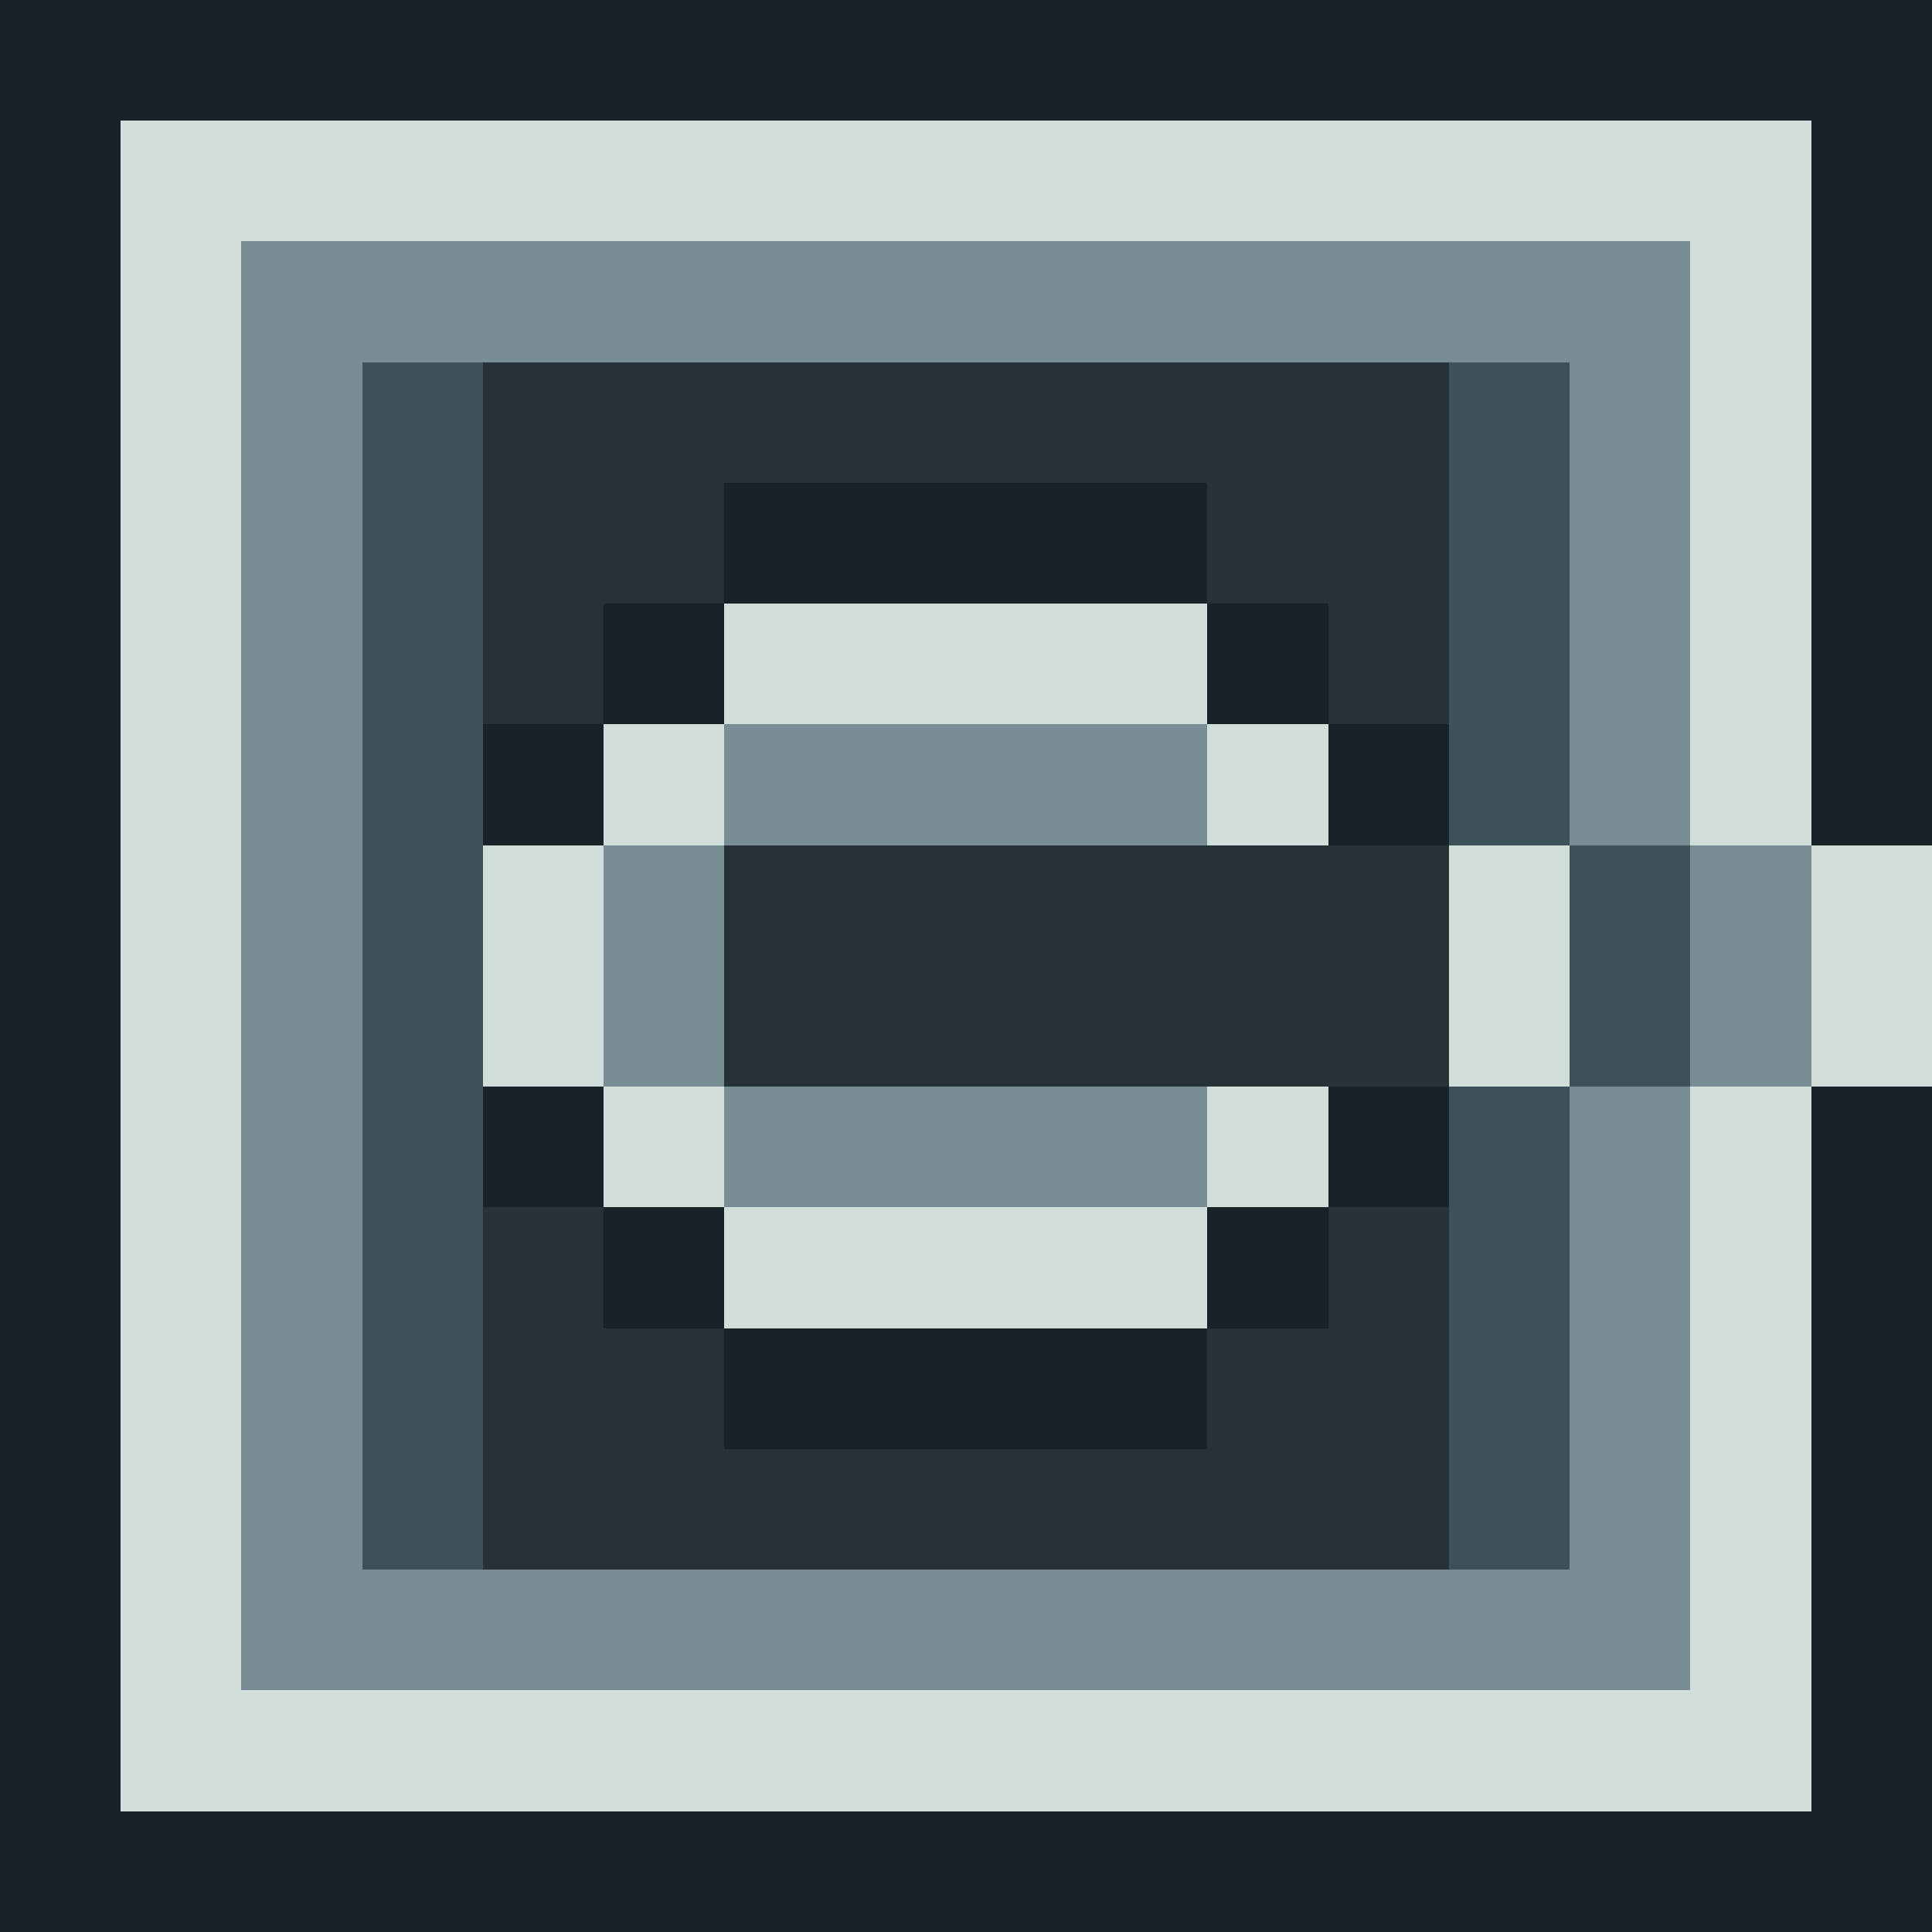
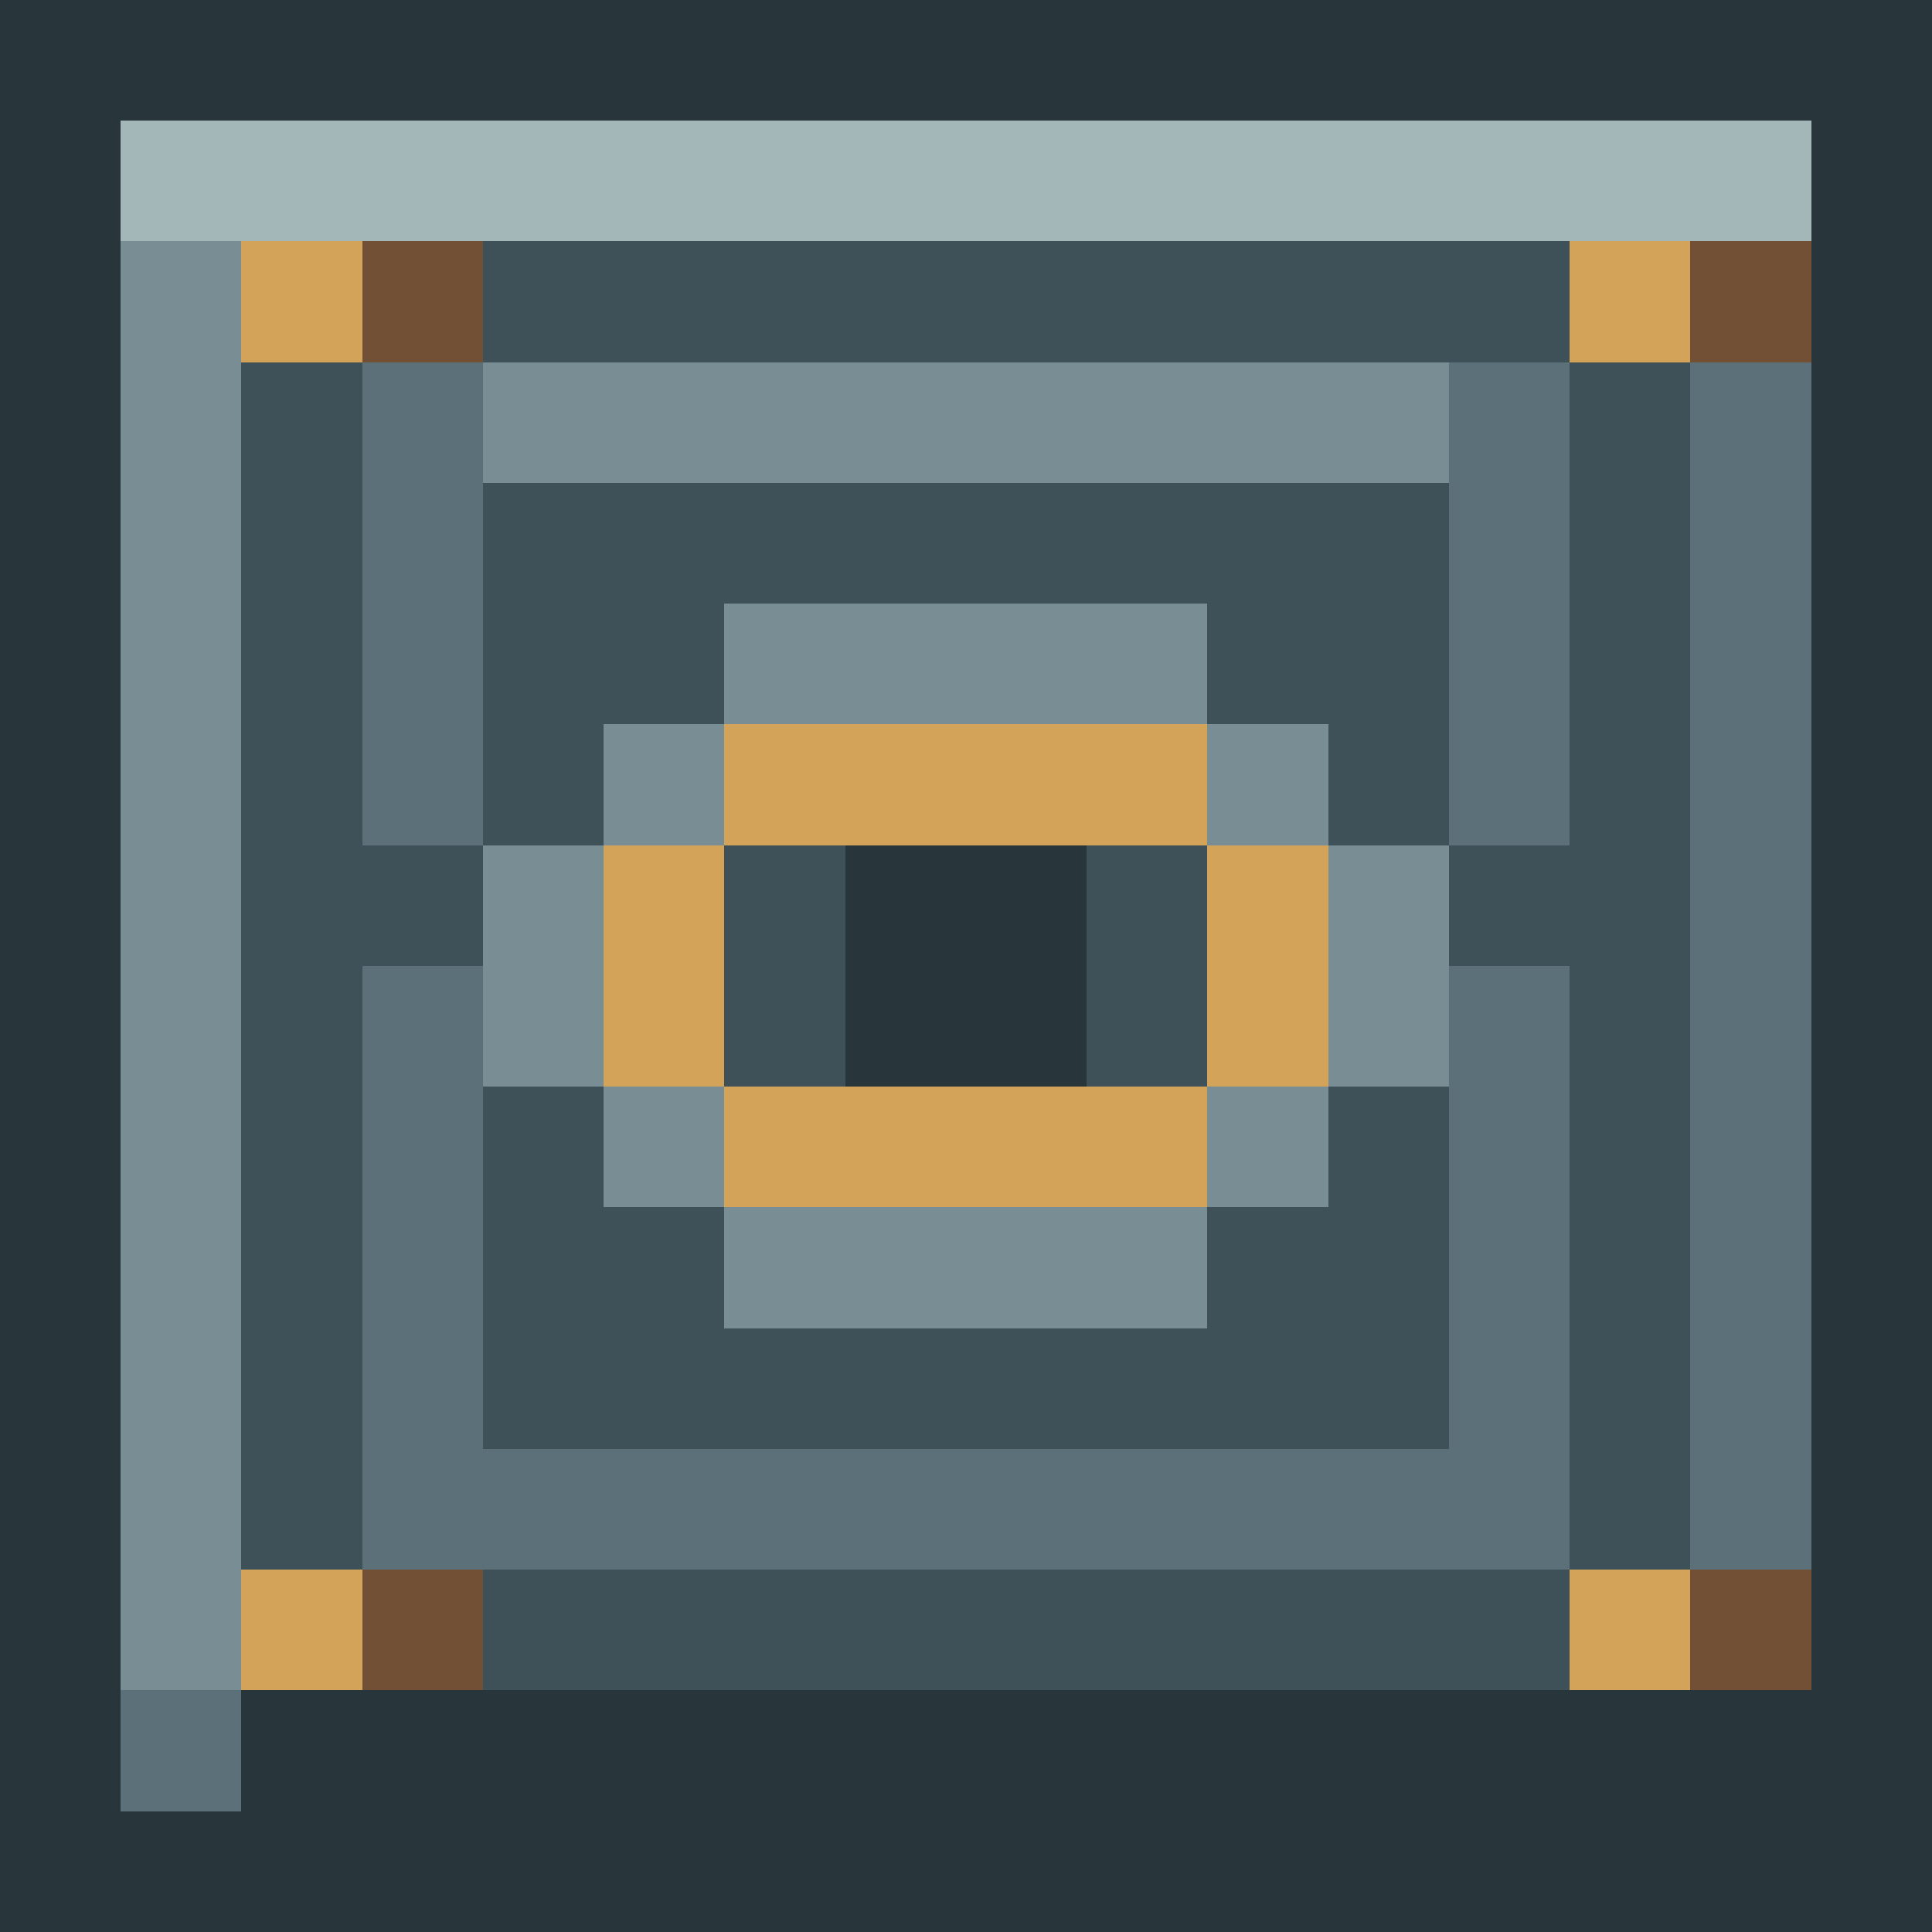
<svg xmlns="http://www.w3.org/2000/svg" width="16" height="16" viewBox="0 0 16 16" shape-rendering="crispEdges">
-   <rect x="0" y="0" width="1" height="1" fill="#182329" />
-   <rect x="1" y="0" width="1" height="1" fill="#182329" />
-   <rect x="2" y="0" width="1" height="1" fill="#182329" />
-   <rect x="3" y="0" width="1" height="1" fill="#182329" />
-   <rect x="4" y="0" width="1" height="1" fill="#182329" />
-   <rect x="5" y="0" width="1" height="1" fill="#182329" />
-   <rect x="6" y="0" width="1" height="1" fill="#182329" />
-   <rect x="7" y="0" width="1" height="1" fill="#182329" />
-   <rect x="8" y="0" width="1" height="1" fill="#182329" />
-   <rect x="9" y="0" width="1" height="1" fill="#182329" />
-   <rect x="10" y="0" width="1" height="1" fill="#182329" />
-   <rect x="11" y="0" width="1" height="1" fill="#182329" />
-   <rect x="12" y="0" width="1" height="1" fill="#182329" />
-   <rect x="13" y="0" width="1" height="1" fill="#182329" />
-   <rect x="14" y="0" width="1" height="1" fill="#182329" />
-   <rect x="15" y="0" width="1" height="1" fill="#182329" />
-   <rect x="0" y="1" width="1" height="1" fill="#182329" />
-   <rect x="1" y="1" width="1" height="1" fill="#D1DFDA" />
-   <rect x="2" y="1" width="1" height="1" fill="#D1DFDA" />
-   <rect x="3" y="1" width="1" height="1" fill="#D1DFDA" />
-   <rect x="4" y="1" width="1" height="1" fill="#D1DFDA" />
-   <rect x="5" y="1" width="1" height="1" fill="#D1DFDA" />
-   <rect x="6" y="1" width="1" height="1" fill="#D1DFDA" />
-   <rect x="7" y="1" width="1" height="1" fill="#D1DFDA" />
-   <rect x="8" y="1" width="1" height="1" fill="#D1DFDA" />
-   <rect x="9" y="1" width="1" height="1" fill="#D1DFDA" />
-   <rect x="10" y="1" width="1" height="1" fill="#D1DFDA" />
-   <rect x="11" y="1" width="1" height="1" fill="#D1DFDA" />
-   <rect x="12" y="1" width="1" height="1" fill="#D1DFDA" />
-   <rect x="13" y="1" width="1" height="1" fill="#D1DFDA" />
-   <rect x="14" y="1" width="1" height="1" fill="#D1DFDA" />
-   <rect x="15" y="1" width="1" height="1" fill="#182329" />
-   <rect x="0" y="2" width="1" height="1" fill="#182329" />
-   <rect x="1" y="2" width="1" height="1" fill="#D1DFDA" />
-   <rect x="2" y="2" width="1" height="1" fill="#788E94" />
-   <rect x="3" y="2" width="1" height="1" fill="#788E94" />
-   <rect x="4" y="2" width="1" height="1" fill="#788E94" />
-   <rect x="5" y="2" width="1" height="1" fill="#788E94" />
-   <rect x="6" y="2" width="1" height="1" fill="#788E94" />
-   <rect x="7" y="2" width="1" height="1" fill="#788E94" />
-   <rect x="8" y="2" width="1" height="1" fill="#788E94" />
-   <rect x="9" y="2" width="1" height="1" fill="#788E94" />
-   <rect x="10" y="2" width="1" height="1" fill="#788E94" />
-   <rect x="11" y="2" width="1" height="1" fill="#788E94" />
-   <rect x="12" y="2" width="1" height="1" fill="#788E94" />
-   <rect x="13" y="2" width="1" height="1" fill="#788E94" />
-   <rect x="14" y="2" width="1" height="1" fill="#D1DFDA" />
-   <rect x="15" y="2" width="1" height="1" fill="#182329" />
-   <rect x="0" y="3" width="1" height="1" fill="#182329" />
-   <rect x="1" y="3" width="1" height="1" fill="#D1DFDA" />
-   <rect x="2" y="3" width="1" height="1" fill="#788E94" />
-   <rect x="3" y="3" width="1" height="1" fill="#3E5058" />
-   <rect x="4" y="3" width="1" height="1" fill="#263238" />
-   <rect x="5" y="3" width="1" height="1" fill="#263238" />
-   <rect x="6" y="3" width="1" height="1" fill="#263238" />
-   <rect x="7" y="3" width="1" height="1" fill="#263238" />
-   <rect x="8" y="3" width="1" height="1" fill="#263238" />
-   <rect x="9" y="3" width="1" height="1" fill="#263238" />
-   <rect x="10" y="3" width="1" height="1" fill="#263238" />
-   <rect x="11" y="3" width="1" height="1" fill="#263238" />
-   <rect x="12" y="3" width="1" height="1" fill="#3E5058" />
-   <rect x="13" y="3" width="1" height="1" fill="#788E94" />
-   <rect x="14" y="3" width="1" height="1" fill="#D1DFDA" />
-   <rect x="15" y="3" width="1" height="1" fill="#182329" />
-   <rect x="0" y="4" width="1" height="1" fill="#182329" />
-   <rect x="1" y="4" width="1" height="1" fill="#D1DFDA" />
-   <rect x="2" y="4" width="1" height="1" fill="#788E94" />
-   <rect x="3" y="4" width="1" height="1" fill="#3E5058" />
-   <rect x="4" y="4" width="1" height="1" fill="#263238" />
-   <rect x="5" y="4" width="1" height="1" fill="#263238" />
-   <rect x="6" y="4" width="1" height="1" fill="#182329" />
-   <rect x="7" y="4" width="1" height="1" fill="#182329" />
-   <rect x="8" y="4" width="1" height="1" fill="#182329" />
-   <rect x="9" y="4" width="1" height="1" fill="#182329" />
-   <rect x="10" y="4" width="1" height="1" fill="#263238" />
-   <rect x="11" y="4" width="1" height="1" fill="#263238" />
-   <rect x="12" y="4" width="1" height="1" fill="#3E5058" />
-   <rect x="13" y="4" width="1" height="1" fill="#788E94" />
-   <rect x="14" y="4" width="1" height="1" fill="#D1DFDA" />
-   <rect x="15" y="4" width="1" height="1" fill="#182329" />
-   <rect x="0" y="5" width="1" height="1" fill="#182329" />
-   <rect x="1" y="5" width="1" height="1" fill="#D1DFDA" />
-   <rect x="2" y="5" width="1" height="1" fill="#788E94" />
-   <rect x="3" y="5" width="1" height="1" fill="#3E5058" />
-   <rect x="4" y="5" width="1" height="1" fill="#263238" />
-   <rect x="5" y="5" width="1" height="1" fill="#182329" />
-   <rect x="6" y="5" width="1" height="1" fill="#D1DFDA" />
-   <rect x="7" y="5" width="1" height="1" fill="#D1DFDA" />
-   <rect x="8" y="5" width="1" height="1" fill="#D1DFDA" />
-   <rect x="9" y="5" width="1" height="1" fill="#D1DFDA" />
-   <rect x="10" y="5" width="1" height="1" fill="#182329" />
-   <rect x="11" y="5" width="1" height="1" fill="#263238" />
-   <rect x="12" y="5" width="1" height="1" fill="#3E5058" />
-   <rect x="13" y="5" width="1" height="1" fill="#788E94" />
-   <rect x="14" y="5" width="1" height="1" fill="#D1DFDA" />
-   <rect x="15" y="5" width="1" height="1" fill="#182329" />
-   <rect x="0" y="6" width="1" height="1" fill="#182329" />
-   <rect x="1" y="6" width="1" height="1" fill="#D1DFDA" />
-   <rect x="2" y="6" width="1" height="1" fill="#788E94" />
-   <rect x="3" y="6" width="1" height="1" fill="#3E5058" />
-   <rect x="4" y="6" width="1" height="1" fill="#182329" />
-   <rect x="5" y="6" width="1" height="1" fill="#D1DFDA" />
-   <rect x="6" y="6" width="1" height="1" fill="#788E94" />
-   <rect x="7" y="6" width="1" height="1" fill="#788E94" />
-   <rect x="8" y="6" width="1" height="1" fill="#788E94" />
-   <rect x="9" y="6" width="1" height="1" fill="#788E94" />
-   <rect x="10" y="6" width="1" height="1" fill="#D1DFDA" />
-   <rect x="11" y="6" width="1" height="1" fill="#182329" />
-   <rect x="12" y="6" width="1" height="1" fill="#3E5058" />
-   <rect x="13" y="6" width="1" height="1" fill="#788E94" />
-   <rect x="14" y="6" width="1" height="1" fill="#D1DFDA" />
-   <rect x="15" y="6" width="1" height="1" fill="#182329" />
-   <rect x="0" y="7" width="1" height="1" fill="#182329" />
-   <rect x="1" y="7" width="1" height="1" fill="#D1DFDA" />
-   <rect x="2" y="7" width="1" height="1" fill="#788E94" />
+   <rect x="0" y="0" width="1" height="1" fill="#28353A" />
+   <rect x="1" y="0" width="1" height="1" fill="#28353A" />
+   <rect x="2" y="0" width="1" height="1" fill="#28353A" />
+   <rect x="3" y="0" width="1" height="1" fill="#28353A" />
+   <rect x="4" y="0" width="1" height="1" fill="#28353A" />
+   <rect x="5" y="0" width="1" height="1" fill="#28353A" />
+   <rect x="6" y="0" width="1" height="1" fill="#28353A" />
+   <rect x="7" y="0" width="1" height="1" fill="#28353A" />
+   <rect x="8" y="0" width="1" height="1" fill="#28353A" />
+   <rect x="9" y="0" width="1" height="1" fill="#28353A" />
+   <rect x="10" y="0" width="1" height="1" fill="#28353A" />
+   <rect x="11" y="0" width="1" height="1" fill="#28353A" />
+   <rect x="12" y="0" width="1" height="1" fill="#28353A" />
+   <rect x="13" y="0" width="1" height="1" fill="#28353A" />
+   <rect x="14" y="0" width="1" height="1" fill="#28353A" />
+   <rect x="15" y="0" width="1" height="1" fill="#28353A" />
+   <rect x="0" y="1" width="1" height="1" fill="#28353A" />
+   <rect x="1" y="1" width="1" height="1" fill="#A3B7B8" />
+   <rect x="2" y="1" width="1" height="1" fill="#A3B7B8" />
+   <rect x="3" y="1" width="1" height="1" fill="#A3B7B8" />
+   <rect x="4" y="1" width="1" height="1" fill="#A3B7B8" />
+   <rect x="5" y="1" width="1" height="1" fill="#A3B7B8" />
+   <rect x="6" y="1" width="1" height="1" fill="#A3B7B8" />
+   <rect x="7" y="1" width="1" height="1" fill="#A3B7B8" />
+   <rect x="8" y="1" width="1" height="1" fill="#A3B7B8" />
+   <rect x="9" y="1" width="1" height="1" fill="#A3B7B8" />
+   <rect x="10" y="1" width="1" height="1" fill="#A3B7B8" />
+   <rect x="11" y="1" width="1" height="1" fill="#A3B7B8" />
+   <rect x="12" y="1" width="1" height="1" fill="#A3B7B8" />
+   <rect x="13" y="1" width="1" height="1" fill="#A3B7B8" />
+   <rect x="14" y="1" width="1" height="1" fill="#A3B7B8" />
+   <rect x="15" y="1" width="1" height="1" fill="#28353A" />
+   <rect x="0" y="2" width="1" height="1" fill="#28353A" />
+   <rect x="1" y="2" width="1" height="1" fill="#788E94" />
+   <rect x="2" y="2" width="1" height="1" fill="#D2A359" />
+   <rect x="3" y="2" width="1" height="1" fill="#715035" />
+   <rect x="4" y="2" width="1" height="1" fill="#3E5058" />
+   <rect x="5" y="2" width="1" height="1" fill="#3E5058" />
+   <rect x="6" y="2" width="1" height="1" fill="#3E5058" />
+   <rect x="7" y="2" width="1" height="1" fill="#3E5058" />
+   <rect x="8" y="2" width="1" height="1" fill="#3E5058" />
+   <rect x="9" y="2" width="1" height="1" fill="#3E5058" />
+   <rect x="10" y="2" width="1" height="1" fill="#3E5058" />
+   <rect x="11" y="2" width="1" height="1" fill="#3E5058" />
+   <rect x="12" y="2" width="1" height="1" fill="#3E5058" />
+   <rect x="13" y="2" width="1" height="1" fill="#D2A359" />
+   <rect x="14" y="2" width="1" height="1" fill="#715035" />
+   <rect x="15" y="2" width="1" height="1" fill="#28353A" />
+   <rect x="0" y="3" width="1" height="1" fill="#28353A" />
+   <rect x="1" y="3" width="1" height="1" fill="#788E94" />
+   <rect x="2" y="3" width="1" height="1" fill="#3E5058" />
+   <rect x="3" y="3" width="1" height="1" fill="#5B7078" />
+   <rect x="4" y="3" width="1" height="1" fill="#788E94" />
+   <rect x="5" y="3" width="1" height="1" fill="#788E94" />
+   <rect x="6" y="3" width="1" height="1" fill="#788E94" />
+   <rect x="7" y="3" width="1" height="1" fill="#788E94" />
+   <rect x="8" y="3" width="1" height="1" fill="#788E94" />
+   <rect x="9" y="3" width="1" height="1" fill="#788E94" />
+   <rect x="10" y="3" width="1" height="1" fill="#788E94" />
+   <rect x="11" y="3" width="1" height="1" fill="#788E94" />
+   <rect x="12" y="3" width="1" height="1" fill="#5B7078" />
+   <rect x="13" y="3" width="1" height="1" fill="#3E5058" />
+   <rect x="14" y="3" width="1" height="1" fill="#5B7078" />
+   <rect x="15" y="3" width="1" height="1" fill="#28353A" />
+   <rect x="0" y="4" width="1" height="1" fill="#28353A" />
+   <rect x="1" y="4" width="1" height="1" fill="#788E94" />
+   <rect x="2" y="4" width="1" height="1" fill="#3E5058" />
+   <rect x="3" y="4" width="1" height="1" fill="#5B7078" />
+   <rect x="4" y="4" width="1" height="1" fill="#3E5058" />
+   <rect x="5" y="4" width="1" height="1" fill="#3E5058" />
+   <rect x="6" y="4" width="1" height="1" fill="#3E5058" />
+   <rect x="7" y="4" width="1" height="1" fill="#3E5058" />
+   <rect x="8" y="4" width="1" height="1" fill="#3E5058" />
+   <rect x="9" y="4" width="1" height="1" fill="#3E5058" />
+   <rect x="10" y="4" width="1" height="1" fill="#3E5058" />
+   <rect x="11" y="4" width="1" height="1" fill="#3E5058" />
+   <rect x="12" y="4" width="1" height="1" fill="#5B7078" />
+   <rect x="13" y="4" width="1" height="1" fill="#3E5058" />
+   <rect x="14" y="4" width="1" height="1" fill="#5B7078" />
+   <rect x="15" y="4" width="1" height="1" fill="#28353A" />
+   <rect x="0" y="5" width="1" height="1" fill="#28353A" />
+   <rect x="1" y="5" width="1" height="1" fill="#788E94" />
+   <rect x="2" y="5" width="1" height="1" fill="#3E5058" />
+   <rect x="3" y="5" width="1" height="1" fill="#5B7078" />
+   <rect x="4" y="5" width="1" height="1" fill="#3E5058" />
+   <rect x="5" y="5" width="1" height="1" fill="#3E5058" />
+   <rect x="6" y="5" width="1" height="1" fill="#788E94" />
+   <rect x="7" y="5" width="1" height="1" fill="#788E94" />
+   <rect x="8" y="5" width="1" height="1" fill="#788E94" />
+   <rect x="9" y="5" width="1" height="1" fill="#788E94" />
+   <rect x="10" y="5" width="1" height="1" fill="#3E5058" />
+   <rect x="11" y="5" width="1" height="1" fill="#3E5058" />
+   <rect x="12" y="5" width="1" height="1" fill="#5B7078" />
+   <rect x="13" y="5" width="1" height="1" fill="#3E5058" />
+   <rect x="14" y="5" width="1" height="1" fill="#5B7078" />
+   <rect x="15" y="5" width="1" height="1" fill="#28353A" />
+   <rect x="0" y="6" width="1" height="1" fill="#28353A" />
+   <rect x="1" y="6" width="1" height="1" fill="#788E94" />
+   <rect x="2" y="6" width="1" height="1" fill="#3E5058" />
+   <rect x="3" y="6" width="1" height="1" fill="#5B7078" />
+   <rect x="4" y="6" width="1" height="1" fill="#3E5058" />
+   <rect x="5" y="6" width="1" height="1" fill="#788E94" />
+   <rect x="6" y="6" width="1" height="1" fill="#D2A359" />
+   <rect x="7" y="6" width="1" height="1" fill="#D2A359" />
+   <rect x="8" y="6" width="1" height="1" fill="#D2A359" />
+   <rect x="9" y="6" width="1" height="1" fill="#D2A359" />
+   <rect x="10" y="6" width="1" height="1" fill="#788E94" />
+   <rect x="11" y="6" width="1" height="1" fill="#3E5058" />
+   <rect x="12" y="6" width="1" height="1" fill="#5B7078" />
+   <rect x="13" y="6" width="1" height="1" fill="#3E5058" />
+   <rect x="14" y="6" width="1" height="1" fill="#5B7078" />
+   <rect x="15" y="6" width="1" height="1" fill="#28353A" />
+   <rect x="0" y="7" width="1" height="1" fill="#28353A" />
+   <rect x="1" y="7" width="1" height="1" fill="#788E94" />
+   <rect x="2" y="7" width="1" height="1" fill="#3E5058" />
  <rect x="3" y="7" width="1" height="1" fill="#3E5058" />
-   <rect x="4" y="7" width="1" height="1" fill="#D1DFDA" />
-   <rect x="5" y="7" width="1" height="1" fill="#788E94" />
-   <rect x="6" y="7" width="1" height="1" fill="#263238" />
-   <rect x="7" y="7" width="1" height="1" fill="#263238" />
-   <rect x="8" y="7" width="1" height="1" fill="#263238" />
-   <rect x="9" y="7" width="1" height="1" fill="#263238" />
-   <rect x="10" y="7" width="1" height="1" fill="#263238" />
-   <rect x="11" y="7" width="1" height="1" fill="#263238" />
-   <rect x="12" y="7" width="1" height="1" fill="#D1DFDA" />
+   <rect x="4" y="7" width="1" height="1" fill="#788E94" />
+   <rect x="5" y="7" width="1" height="1" fill="#D2A359" />
+   <rect x="6" y="7" width="1" height="1" fill="#3E5058" />
+   <rect x="7" y="7" width="1" height="1" fill="#28353A" />
+   <rect x="8" y="7" width="1" height="1" fill="#28353A" />
+   <rect x="9" y="7" width="1" height="1" fill="#3E5058" />
+   <rect x="10" y="7" width="1" height="1" fill="#D2A359" />
+   <rect x="11" y="7" width="1" height="1" fill="#788E94" />
+   <rect x="12" y="7" width="1" height="1" fill="#3E5058" />
  <rect x="13" y="7" width="1" height="1" fill="#3E5058" />
-   <rect x="14" y="7" width="1" height="1" fill="#788E94" />
-   <rect x="15" y="7" width="1" height="1" fill="#D1DFDA" />
-   <rect x="0" y="8" width="1" height="1" fill="#182329" />
-   <rect x="1" y="8" width="1" height="1" fill="#D1DFDA" />
-   <rect x="2" y="8" width="1" height="1" fill="#788E94" />
-   <rect x="3" y="8" width="1" height="1" fill="#3E5058" />
-   <rect x="4" y="8" width="1" height="1" fill="#D1DFDA" />
-   <rect x="5" y="8" width="1" height="1" fill="#788E94" />
-   <rect x="6" y="8" width="1" height="1" fill="#263238" />
-   <rect x="7" y="8" width="1" height="1" fill="#263238" />
-   <rect x="8" y="8" width="1" height="1" fill="#263238" />
-   <rect x="9" y="8" width="1" height="1" fill="#263238" />
-   <rect x="10" y="8" width="1" height="1" fill="#263238" />
-   <rect x="11" y="8" width="1" height="1" fill="#263238" />
-   <rect x="12" y="8" width="1" height="1" fill="#D1DFDA" />
+   <rect x="14" y="7" width="1" height="1" fill="#5B7078" />
+   <rect x="15" y="7" width="1" height="1" fill="#28353A" />
+   <rect x="0" y="8" width="1" height="1" fill="#28353A" />
+   <rect x="1" y="8" width="1" height="1" fill="#788E94" />
+   <rect x="2" y="8" width="1" height="1" fill="#3E5058" />
+   <rect x="3" y="8" width="1" height="1" fill="#5B7078" />
+   <rect x="4" y="8" width="1" height="1" fill="#788E94" />
+   <rect x="5" y="8" width="1" height="1" fill="#D2A359" />
+   <rect x="6" y="8" width="1" height="1" fill="#3E5058" />
+   <rect x="7" y="8" width="1" height="1" fill="#28353A" />
+   <rect x="8" y="8" width="1" height="1" fill="#28353A" />
+   <rect x="9" y="8" width="1" height="1" fill="#3E5058" />
+   <rect x="10" y="8" width="1" height="1" fill="#D2A359" />
+   <rect x="11" y="8" width="1" height="1" fill="#788E94" />
+   <rect x="12" y="8" width="1" height="1" fill="#5B7078" />
  <rect x="13" y="8" width="1" height="1" fill="#3E5058" />
-   <rect x="14" y="8" width="1" height="1" fill="#788E94" />
-   <rect x="15" y="8" width="1" height="1" fill="#D1DFDA" />
-   <rect x="0" y="9" width="1" height="1" fill="#182329" />
-   <rect x="1" y="9" width="1" height="1" fill="#D1DFDA" />
-   <rect x="2" y="9" width="1" height="1" fill="#788E94" />
-   <rect x="3" y="9" width="1" height="1" fill="#3E5058" />
-   <rect x="4" y="9" width="1" height="1" fill="#182329" />
-   <rect x="5" y="9" width="1" height="1" fill="#D1DFDA" />
-   <rect x="6" y="9" width="1" height="1" fill="#788E94" />
-   <rect x="7" y="9" width="1" height="1" fill="#788E94" />
-   <rect x="8" y="9" width="1" height="1" fill="#788E94" />
-   <rect x="9" y="9" width="1" height="1" fill="#788E94" />
-   <rect x="10" y="9" width="1" height="1" fill="#D1DFDA" />
-   <rect x="11" y="9" width="1" height="1" fill="#182329" />
-   <rect x="12" y="9" width="1" height="1" fill="#3E5058" />
-   <rect x="13" y="9" width="1" height="1" fill="#788E94" />
-   <rect x="14" y="9" width="1" height="1" fill="#D1DFDA" />
-   <rect x="15" y="9" width="1" height="1" fill="#182329" />
-   <rect x="0" y="10" width="1" height="1" fill="#182329" />
-   <rect x="1" y="10" width="1" height="1" fill="#D1DFDA" />
-   <rect x="2" y="10" width="1" height="1" fill="#788E94" />
-   <rect x="3" y="10" width="1" height="1" fill="#3E5058" />
-   <rect x="4" y="10" width="1" height="1" fill="#263238" />
-   <rect x="5" y="10" width="1" height="1" fill="#182329" />
-   <rect x="6" y="10" width="1" height="1" fill="#D1DFDA" />
-   <rect x="7" y="10" width="1" height="1" fill="#D1DFDA" />
-   <rect x="8" y="10" width="1" height="1" fill="#D1DFDA" />
-   <rect x="9" y="10" width="1" height="1" fill="#D1DFDA" />
-   <rect x="10" y="10" width="1" height="1" fill="#182329" />
-   <rect x="11" y="10" width="1" height="1" fill="#263238" />
-   <rect x="12" y="10" width="1" height="1" fill="#3E5058" />
-   <rect x="13" y="10" width="1" height="1" fill="#788E94" />
-   <rect x="14" y="10" width="1" height="1" fill="#D1DFDA" />
-   <rect x="15" y="10" width="1" height="1" fill="#182329" />
-   <rect x="0" y="11" width="1" height="1" fill="#182329" />
-   <rect x="1" y="11" width="1" height="1" fill="#D1DFDA" />
-   <rect x="2" y="11" width="1" height="1" fill="#788E94" />
-   <rect x="3" y="11" width="1" height="1" fill="#3E5058" />
-   <rect x="4" y="11" width="1" height="1" fill="#263238" />
-   <rect x="5" y="11" width="1" height="1" fill="#263238" />
-   <rect x="6" y="11" width="1" height="1" fill="#182329" />
-   <rect x="7" y="11" width="1" height="1" fill="#182329" />
-   <rect x="8" y="11" width="1" height="1" fill="#182329" />
-   <rect x="9" y="11" width="1" height="1" fill="#182329" />
-   <rect x="10" y="11" width="1" height="1" fill="#263238" />
-   <rect x="11" y="11" width="1" height="1" fill="#263238" />
-   <rect x="12" y="11" width="1" height="1" fill="#3E5058" />
-   <rect x="13" y="11" width="1" height="1" fill="#788E94" />
-   <rect x="14" y="11" width="1" height="1" fill="#D1DFDA" />
-   <rect x="15" y="11" width="1" height="1" fill="#182329" />
-   <rect x="0" y="12" width="1" height="1" fill="#182329" />
-   <rect x="1" y="12" width="1" height="1" fill="#D1DFDA" />
-   <rect x="2" y="12" width="1" height="1" fill="#788E94" />
-   <rect x="3" y="12" width="1" height="1" fill="#3E5058" />
-   <rect x="4" y="12" width="1" height="1" fill="#263238" />
-   <rect x="5" y="12" width="1" height="1" fill="#263238" />
-   <rect x="6" y="12" width="1" height="1" fill="#263238" />
-   <rect x="7" y="12" width="1" height="1" fill="#263238" />
-   <rect x="8" y="12" width="1" height="1" fill="#263238" />
-   <rect x="9" y="12" width="1" height="1" fill="#263238" />
-   <rect x="10" y="12" width="1" height="1" fill="#263238" />
-   <rect x="11" y="12" width="1" height="1" fill="#263238" />
-   <rect x="12" y="12" width="1" height="1" fill="#3E5058" />
-   <rect x="13" y="12" width="1" height="1" fill="#788E94" />
-   <rect x="14" y="12" width="1" height="1" fill="#D1DFDA" />
-   <rect x="15" y="12" width="1" height="1" fill="#182329" />
-   <rect x="0" y="13" width="1" height="1" fill="#182329" />
-   <rect x="1" y="13" width="1" height="1" fill="#D1DFDA" />
-   <rect x="2" y="13" width="1" height="1" fill="#788E94" />
-   <rect x="3" y="13" width="1" height="1" fill="#788E94" />
-   <rect x="4" y="13" width="1" height="1" fill="#788E94" />
-   <rect x="5" y="13" width="1" height="1" fill="#788E94" />
-   <rect x="6" y="13" width="1" height="1" fill="#788E94" />
-   <rect x="7" y="13" width="1" height="1" fill="#788E94" />
-   <rect x="8" y="13" width="1" height="1" fill="#788E94" />
-   <rect x="9" y="13" width="1" height="1" fill="#788E94" />
-   <rect x="10" y="13" width="1" height="1" fill="#788E94" />
-   <rect x="11" y="13" width="1" height="1" fill="#788E94" />
-   <rect x="12" y="13" width="1" height="1" fill="#788E94" />
-   <rect x="13" y="13" width="1" height="1" fill="#788E94" />
-   <rect x="14" y="13" width="1" height="1" fill="#D1DFDA" />
-   <rect x="15" y="13" width="1" height="1" fill="#182329" />
-   <rect x="0" y="14" width="1" height="1" fill="#182329" />
-   <rect x="1" y="14" width="1" height="1" fill="#D1DFDA" />
-   <rect x="2" y="14" width="1" height="1" fill="#D1DFDA" />
-   <rect x="3" y="14" width="1" height="1" fill="#D1DFDA" />
-   <rect x="4" y="14" width="1" height="1" fill="#D1DFDA" />
-   <rect x="5" y="14" width="1" height="1" fill="#D1DFDA" />
-   <rect x="6" y="14" width="1" height="1" fill="#D1DFDA" />
-   <rect x="7" y="14" width="1" height="1" fill="#D1DFDA" />
-   <rect x="8" y="14" width="1" height="1" fill="#D1DFDA" />
-   <rect x="9" y="14" width="1" height="1" fill="#D1DFDA" />
-   <rect x="10" y="14" width="1" height="1" fill="#D1DFDA" />
-   <rect x="11" y="14" width="1" height="1" fill="#D1DFDA" />
-   <rect x="12" y="14" width="1" height="1" fill="#D1DFDA" />
-   <rect x="13" y="14" width="1" height="1" fill="#D1DFDA" />
-   <rect x="14" y="14" width="1" height="1" fill="#D1DFDA" />
-   <rect x="15" y="14" width="1" height="1" fill="#182329" />
-   <rect x="0" y="15" width="1" height="1" fill="#182329" />
-   <rect x="1" y="15" width="1" height="1" fill="#182329" />
-   <rect x="2" y="15" width="1" height="1" fill="#182329" />
-   <rect x="3" y="15" width="1" height="1" fill="#182329" />
-   <rect x="4" y="15" width="1" height="1" fill="#182329" />
-   <rect x="5" y="15" width="1" height="1" fill="#182329" />
-   <rect x="6" y="15" width="1" height="1" fill="#182329" />
-   <rect x="7" y="15" width="1" height="1" fill="#182329" />
-   <rect x="8" y="15" width="1" height="1" fill="#182329" />
-   <rect x="9" y="15" width="1" height="1" fill="#182329" />
-   <rect x="10" y="15" width="1" height="1" fill="#182329" />
-   <rect x="11" y="15" width="1" height="1" fill="#182329" />
-   <rect x="12" y="15" width="1" height="1" fill="#182329" />
-   <rect x="13" y="15" width="1" height="1" fill="#182329" />
-   <rect x="14" y="15" width="1" height="1" fill="#182329" />
-   <rect x="15" y="15" width="1" height="1" fill="#182329" />
+   <rect x="14" y="8" width="1" height="1" fill="#5B7078" />
+   <rect x="15" y="8" width="1" height="1" fill="#28353A" />
+   <rect x="0" y="9" width="1" height="1" fill="#28353A" />
+   <rect x="1" y="9" width="1" height="1" fill="#788E94" />
+   <rect x="2" y="9" width="1" height="1" fill="#3E5058" />
+   <rect x="3" y="9" width="1" height="1" fill="#5B7078" />
+   <rect x="4" y="9" width="1" height="1" fill="#3E5058" />
+   <rect x="5" y="9" width="1" height="1" fill="#788E94" />
+   <rect x="6" y="9" width="1" height="1" fill="#D2A359" />
+   <rect x="7" y="9" width="1" height="1" fill="#D2A359" />
+   <rect x="8" y="9" width="1" height="1" fill="#D2A359" />
+   <rect x="9" y="9" width="1" height="1" fill="#D2A359" />
+   <rect x="10" y="9" width="1" height="1" fill="#788E94" />
+   <rect x="11" y="9" width="1" height="1" fill="#3E5058" />
+   <rect x="12" y="9" width="1" height="1" fill="#5B7078" />
+   <rect x="13" y="9" width="1" height="1" fill="#3E5058" />
+   <rect x="14" y="9" width="1" height="1" fill="#5B7078" />
+   <rect x="15" y="9" width="1" height="1" fill="#28353A" />
+   <rect x="0" y="10" width="1" height="1" fill="#28353A" />
+   <rect x="1" y="10" width="1" height="1" fill="#788E94" />
+   <rect x="2" y="10" width="1" height="1" fill="#3E5058" />
+   <rect x="3" y="10" width="1" height="1" fill="#5B7078" />
+   <rect x="4" y="10" width="1" height="1" fill="#3E5058" />
+   <rect x="5" y="10" width="1" height="1" fill="#3E5058" />
+   <rect x="6" y="10" width="1" height="1" fill="#788E94" />
+   <rect x="7" y="10" width="1" height="1" fill="#788E94" />
+   <rect x="8" y="10" width="1" height="1" fill="#788E94" />
+   <rect x="9" y="10" width="1" height="1" fill="#788E94" />
+   <rect x="10" y="10" width="1" height="1" fill="#3E5058" />
+   <rect x="11" y="10" width="1" height="1" fill="#3E5058" />
+   <rect x="12" y="10" width="1" height="1" fill="#5B7078" />
+   <rect x="13" y="10" width="1" height="1" fill="#3E5058" />
+   <rect x="14" y="10" width="1" height="1" fill="#5B7078" />
+   <rect x="15" y="10" width="1" height="1" fill="#28353A" />
+   <rect x="0" y="11" width="1" height="1" fill="#28353A" />
+   <rect x="1" y="11" width="1" height="1" fill="#788E94" />
+   <rect x="2" y="11" width="1" height="1" fill="#3E5058" />
+   <rect x="3" y="11" width="1" height="1" fill="#5B7078" />
+   <rect x="4" y="11" width="1" height="1" fill="#3E5058" />
+   <rect x="5" y="11" width="1" height="1" fill="#3E5058" />
+   <rect x="6" y="11" width="1" height="1" fill="#3E5058" />
+   <rect x="7" y="11" width="1" height="1" fill="#3E5058" />
+   <rect x="8" y="11" width="1" height="1" fill="#3E5058" />
+   <rect x="9" y="11" width="1" height="1" fill="#3E5058" />
+   <rect x="10" y="11" width="1" height="1" fill="#3E5058" />
+   <rect x="11" y="11" width="1" height="1" fill="#3E5058" />
+   <rect x="12" y="11" width="1" height="1" fill="#5B7078" />
+   <rect x="13" y="11" width="1" height="1" fill="#3E5058" />
+   <rect x="14" y="11" width="1" height="1" fill="#5B7078" />
+   <rect x="15" y="11" width="1" height="1" fill="#28353A" />
+   <rect x="0" y="12" width="1" height="1" fill="#28353A" />
+   <rect x="1" y="12" width="1" height="1" fill="#788E94" />
+   <rect x="2" y="12" width="1" height="1" fill="#3E5058" />
+   <rect x="3" y="12" width="1" height="1" fill="#5B7078" />
+   <rect x="4" y="12" width="1" height="1" fill="#5B7078" />
+   <rect x="5" y="12" width="1" height="1" fill="#5B7078" />
+   <rect x="6" y="12" width="1" height="1" fill="#5B7078" />
+   <rect x="7" y="12" width="1" height="1" fill="#5B7078" />
+   <rect x="8" y="12" width="1" height="1" fill="#5B7078" />
+   <rect x="9" y="12" width="1" height="1" fill="#5B7078" />
+   <rect x="10" y="12" width="1" height="1" fill="#5B7078" />
+   <rect x="11" y="12" width="1" height="1" fill="#5B7078" />
+   <rect x="12" y="12" width="1" height="1" fill="#5B7078" />
+   <rect x="13" y="12" width="1" height="1" fill="#3E5058" />
+   <rect x="14" y="12" width="1" height="1" fill="#5B7078" />
+   <rect x="15" y="12" width="1" height="1" fill="#28353A" />
+   <rect x="0" y="13" width="1" height="1" fill="#28353A" />
+   <rect x="1" y="13" width="1" height="1" fill="#788E94" />
+   <rect x="2" y="13" width="1" height="1" fill="#D2A359" />
+   <rect x="3" y="13" width="1" height="1" fill="#715035" />
+   <rect x="4" y="13" width="1" height="1" fill="#3E5058" />
+   <rect x="5" y="13" width="1" height="1" fill="#3E5058" />
+   <rect x="6" y="13" width="1" height="1" fill="#3E5058" />
+   <rect x="7" y="13" width="1" height="1" fill="#3E5058" />
+   <rect x="8" y="13" width="1" height="1" fill="#3E5058" />
+   <rect x="9" y="13" width="1" height="1" fill="#3E5058" />
+   <rect x="10" y="13" width="1" height="1" fill="#3E5058" />
+   <rect x="11" y="13" width="1" height="1" fill="#3E5058" />
+   <rect x="12" y="13" width="1" height="1" fill="#3E5058" />
+   <rect x="13" y="13" width="1" height="1" fill="#D2A359" />
+   <rect x="14" y="13" width="1" height="1" fill="#715035" />
+   <rect x="15" y="13" width="1" height="1" fill="#28353A" />
+   <rect x="0" y="14" width="1" height="1" fill="#28353A" />
+   <rect x="1" y="14" width="1" height="1" fill="#5B7078" />
+   <rect x="2" y="14" width="1" height="1" fill="#28353A" />
+   <rect x="3" y="14" width="1" height="1" fill="#28353A" />
+   <rect x="4" y="14" width="1" height="1" fill="#28353A" />
+   <rect x="5" y="14" width="1" height="1" fill="#28353A" />
+   <rect x="6" y="14" width="1" height="1" fill="#28353A" />
+   <rect x="7" y="14" width="1" height="1" fill="#28353A" />
+   <rect x="8" y="14" width="1" height="1" fill="#28353A" />
+   <rect x="9" y="14" width="1" height="1" fill="#28353A" />
+   <rect x="10" y="14" width="1" height="1" fill="#28353A" />
+   <rect x="11" y="14" width="1" height="1" fill="#28353A" />
+   <rect x="12" y="14" width="1" height="1" fill="#28353A" />
+   <rect x="13" y="14" width="1" height="1" fill="#28353A" />
+   <rect x="14" y="14" width="1" height="1" fill="#28353A" />
+   <rect x="15" y="14" width="1" height="1" fill="#28353A" />
+   <rect x="0" y="15" width="1" height="1" fill="#28353A" />
+   <rect x="1" y="15" width="1" height="1" fill="#28353A" />
+   <rect x="2" y="15" width="1" height="1" fill="#28353A" />
+   <rect x="3" y="15" width="1" height="1" fill="#28353A" />
+   <rect x="4" y="15" width="1" height="1" fill="#28353A" />
+   <rect x="5" y="15" width="1" height="1" fill="#28353A" />
+   <rect x="6" y="15" width="1" height="1" fill="#28353A" />
+   <rect x="7" y="15" width="1" height="1" fill="#28353A" />
+   <rect x="8" y="15" width="1" height="1" fill="#28353A" />
+   <rect x="9" y="15" width="1" height="1" fill="#28353A" />
+   <rect x="10" y="15" width="1" height="1" fill="#28353A" />
+   <rect x="11" y="15" width="1" height="1" fill="#28353A" />
+   <rect x="12" y="15" width="1" height="1" fill="#28353A" />
+   <rect x="13" y="15" width="1" height="1" fill="#28353A" />
+   <rect x="14" y="15" width="1" height="1" fill="#28353A" />
+   <rect x="15" y="15" width="1" height="1" fill="#28353A" />
</svg>
